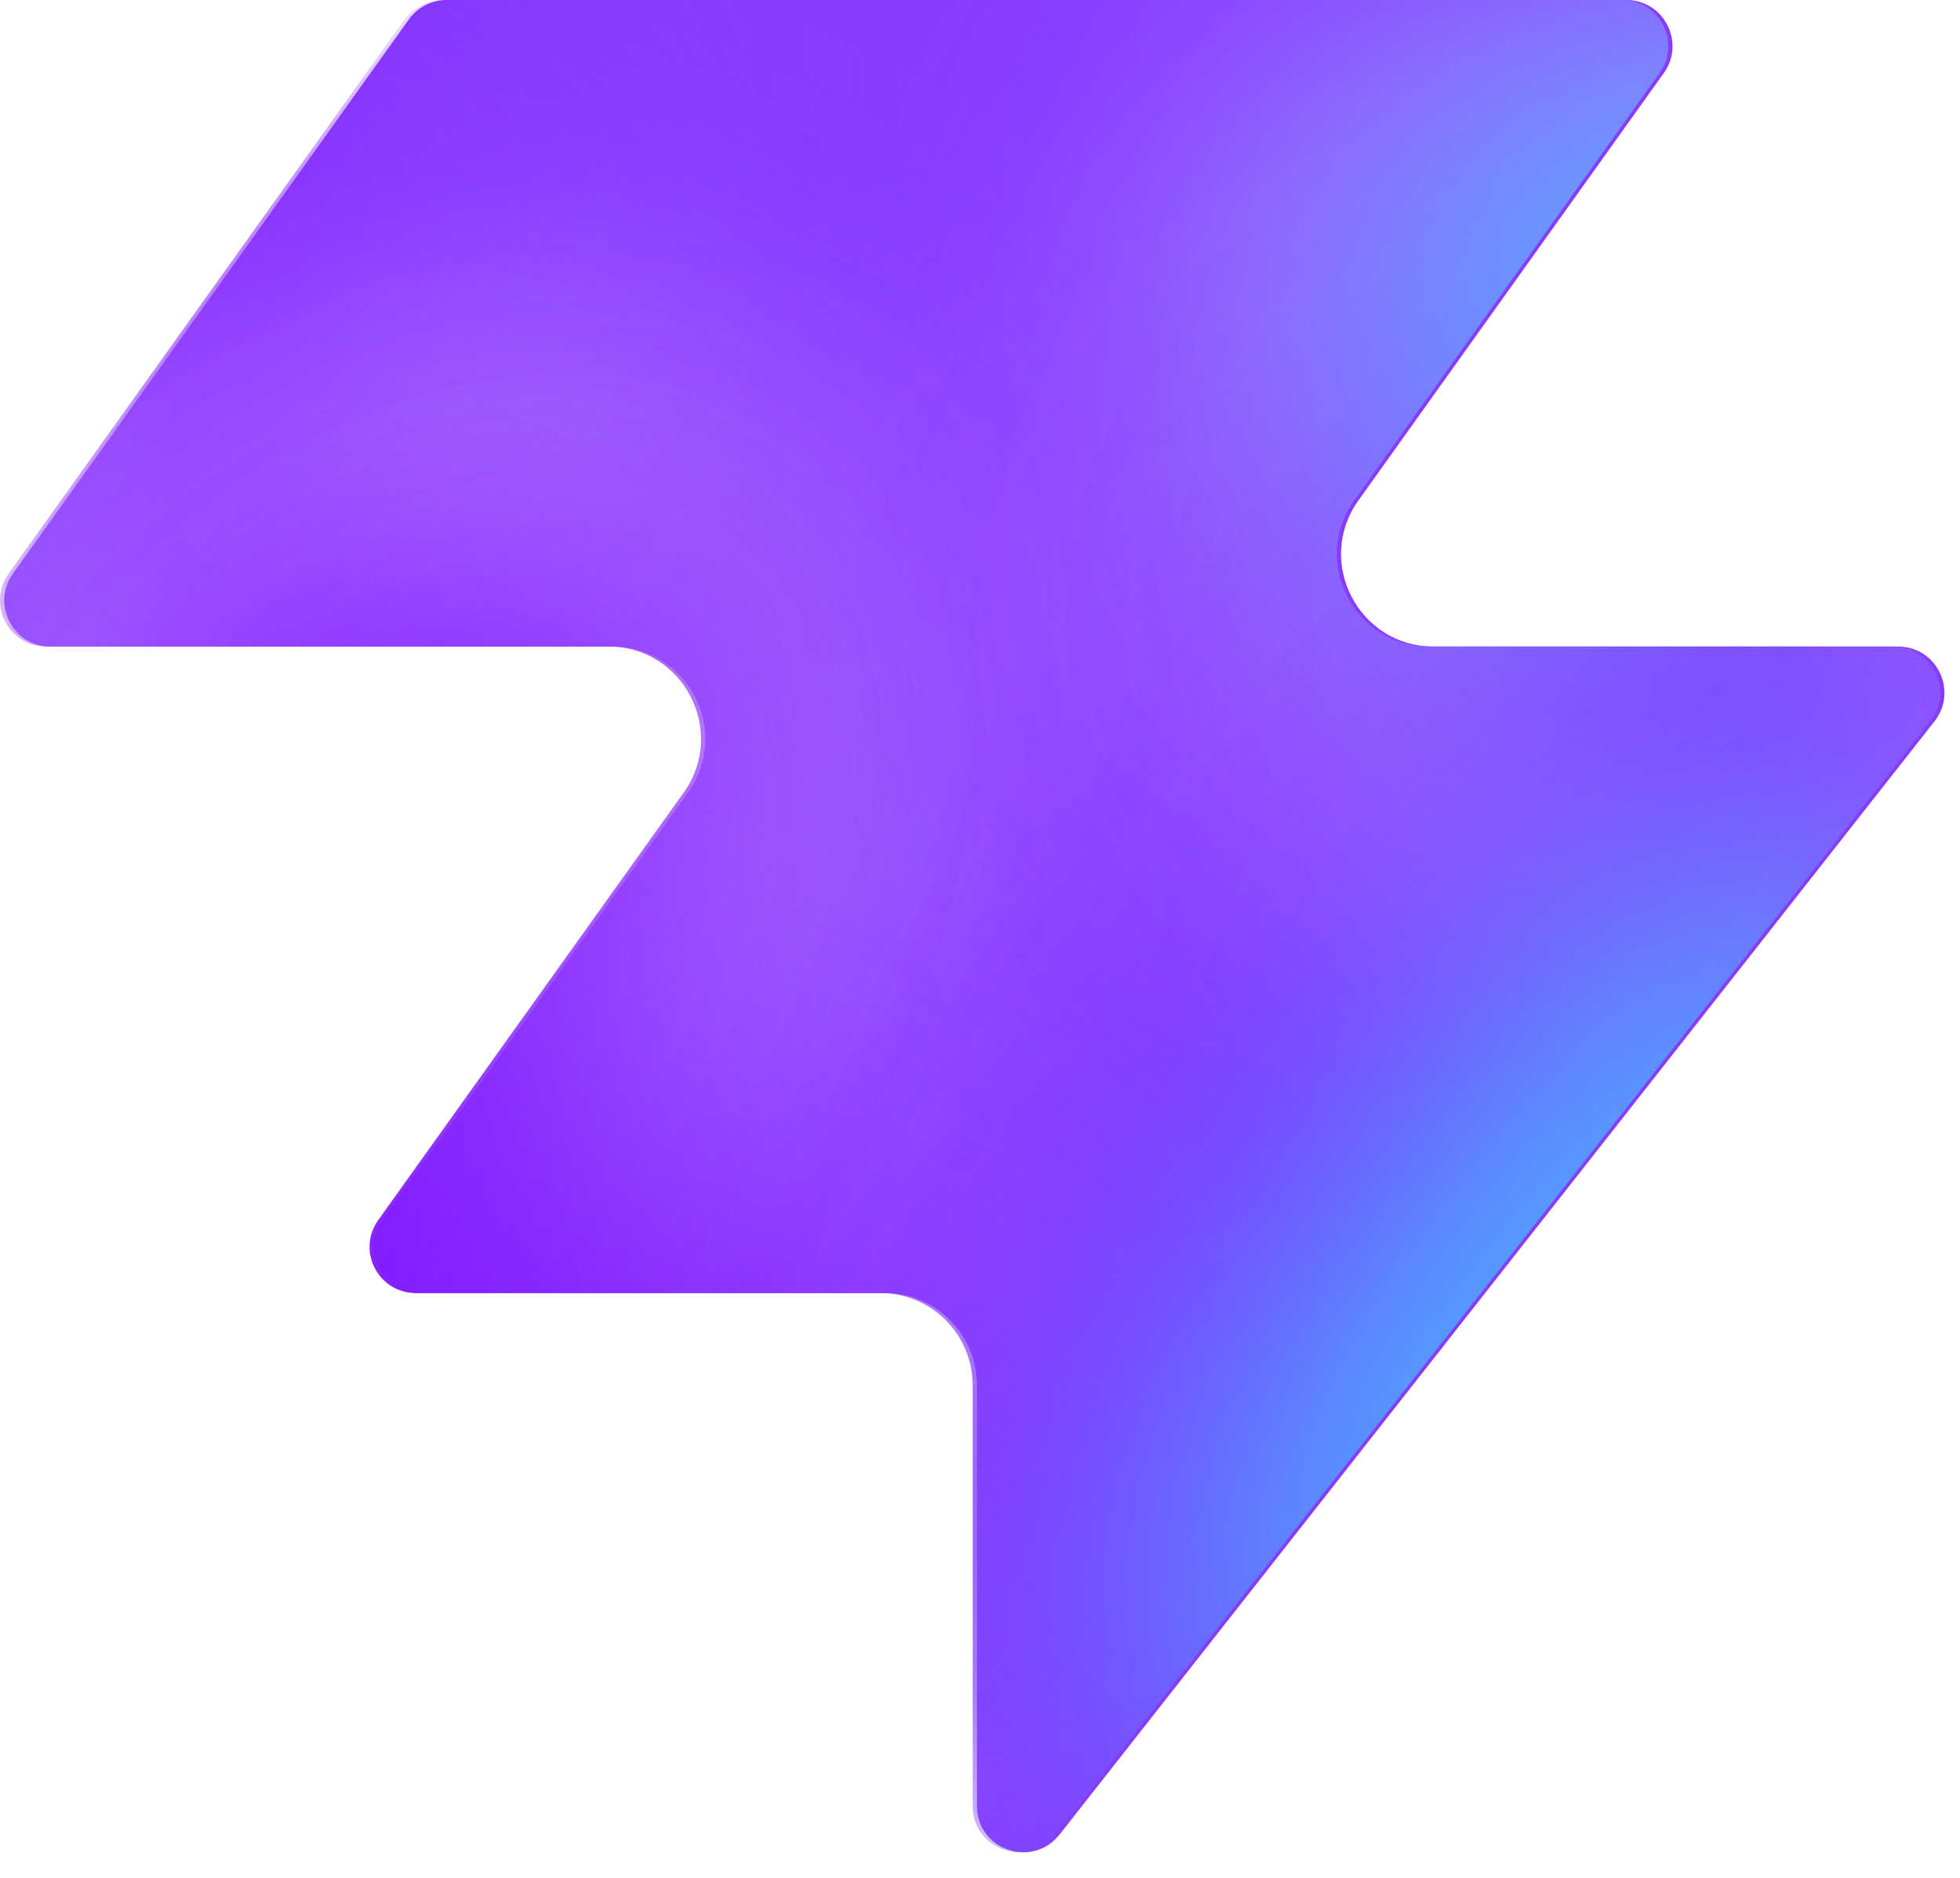
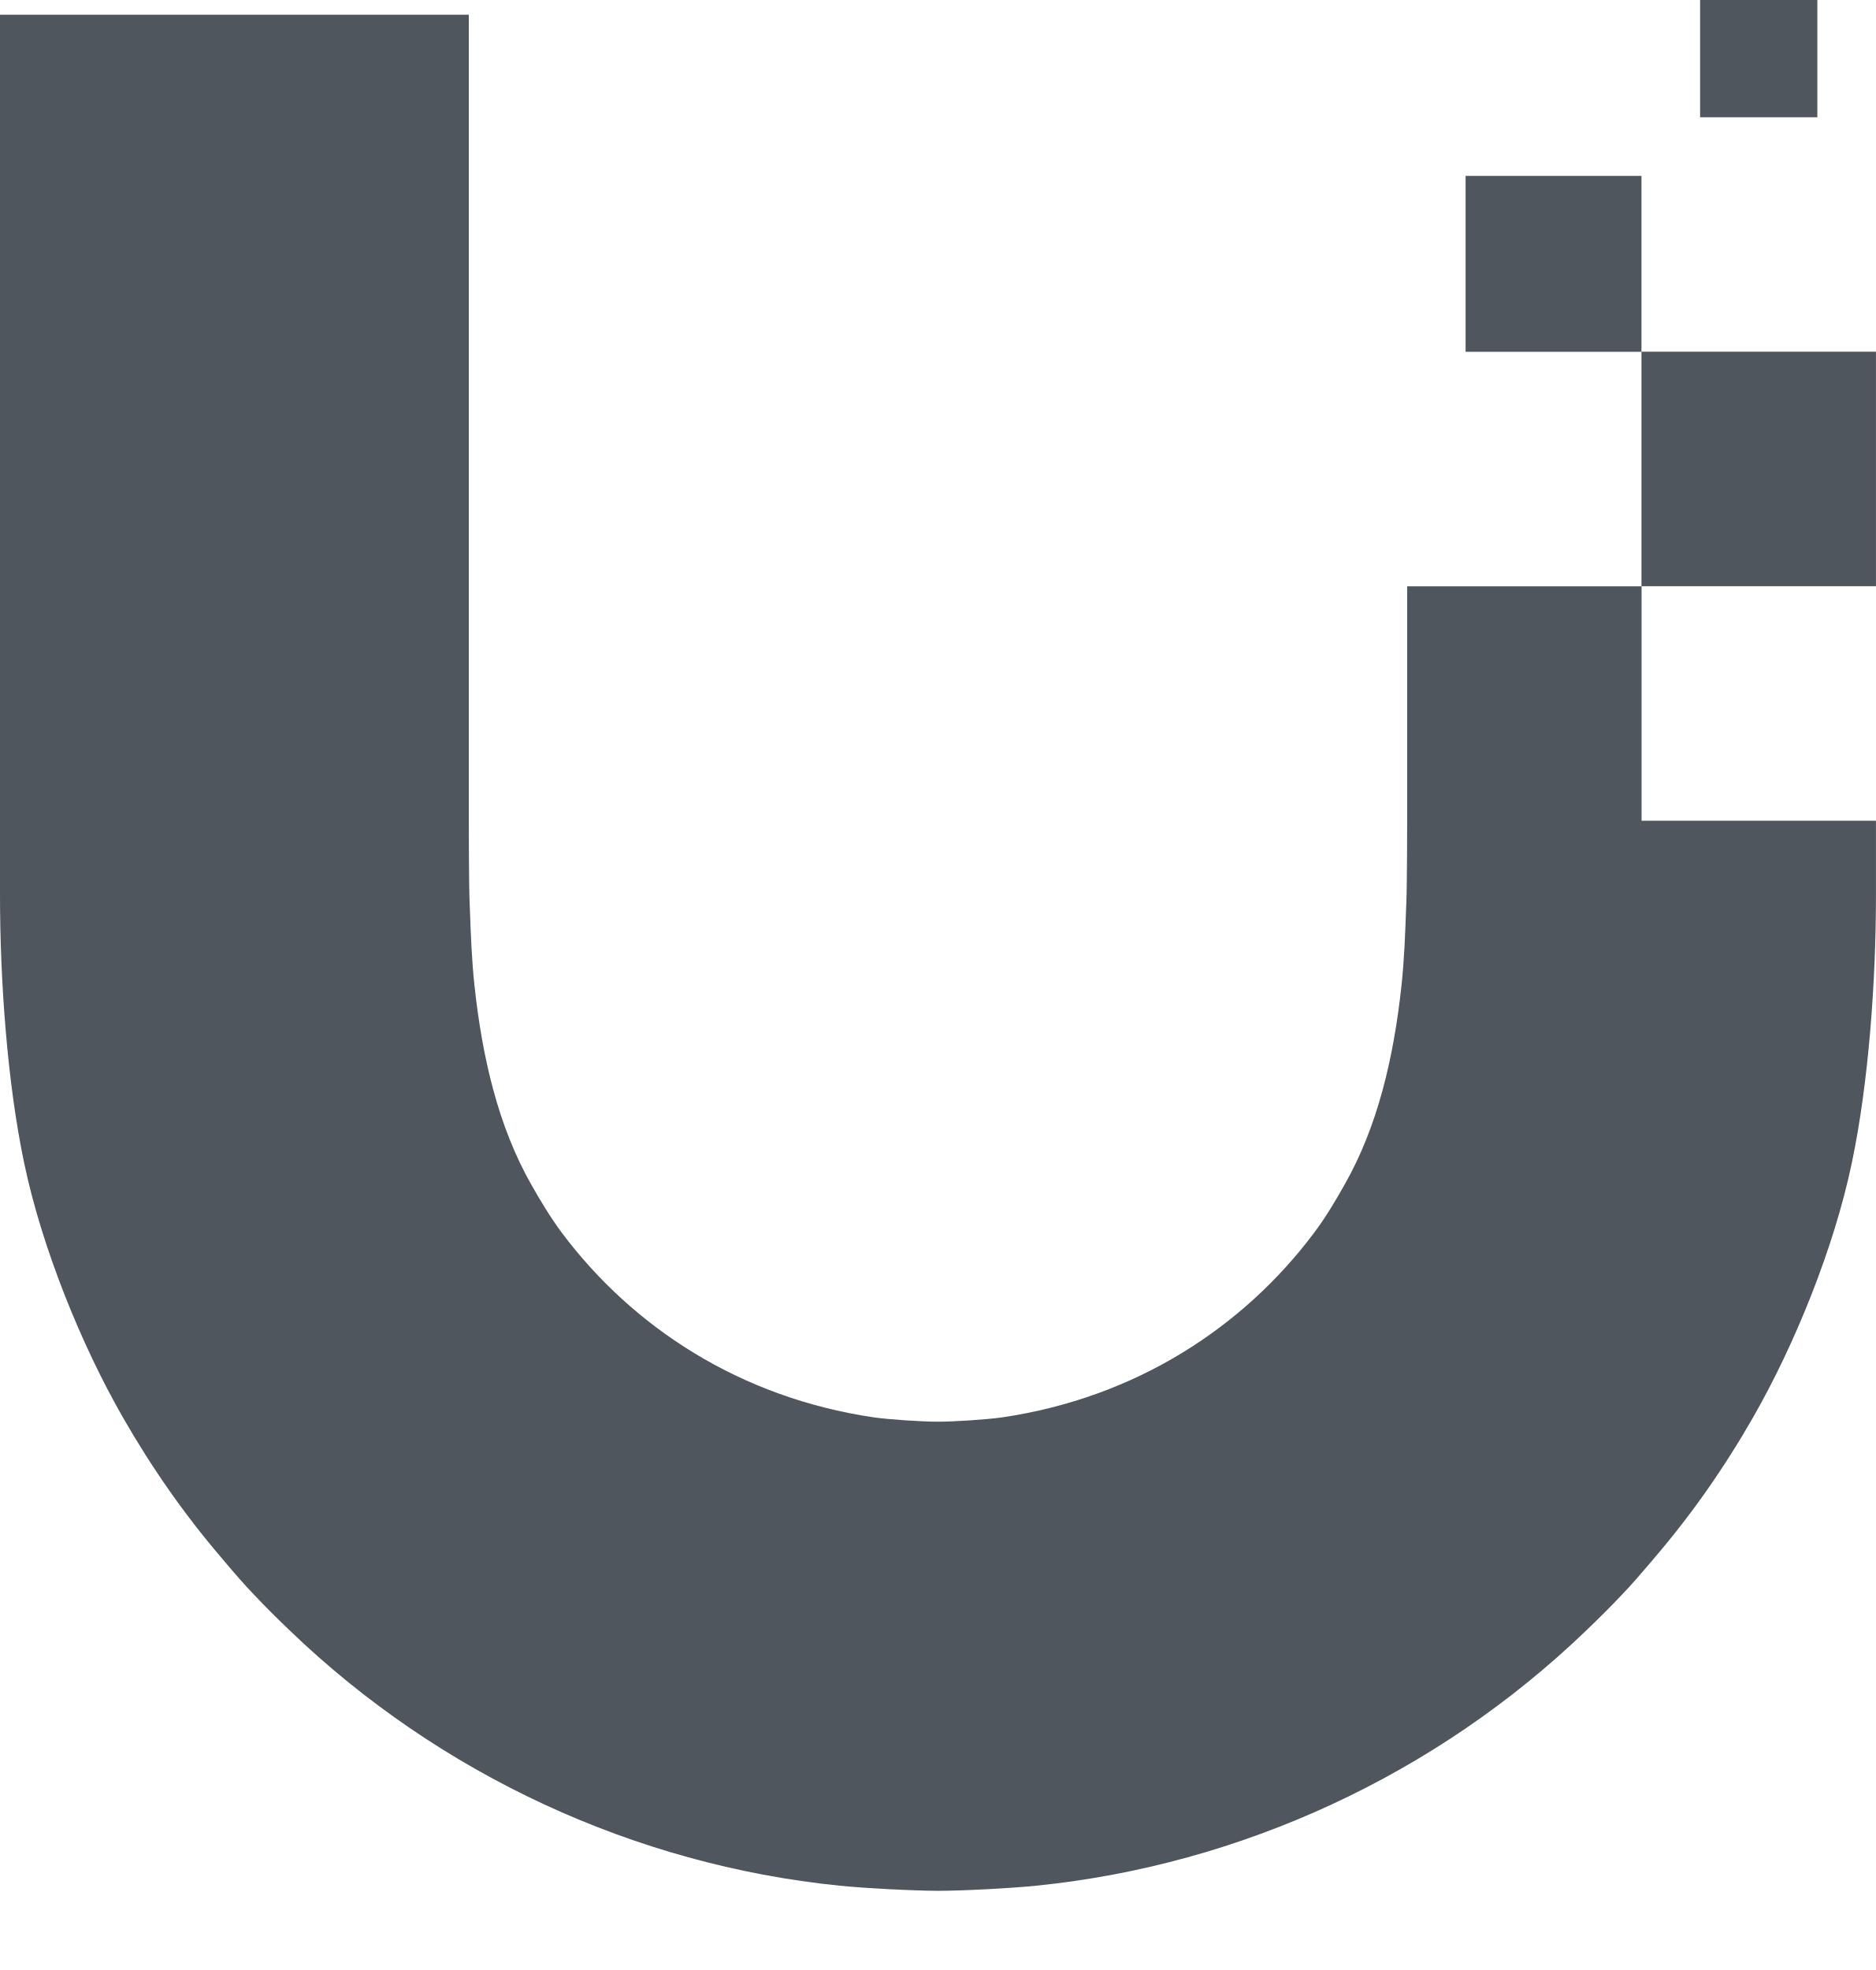
- <svg xmlns="http://www.w3.org/2000/svg" width="48" height="46" fill="none" viewBox="0 0 48 46">
-   <path fill="#863bff" d="M25.946 44.938c-.664.845-2.021.375-2.021-.698V33.937a2.26 2.26 0 0 0-2.262-2.262H10.287c-.92 0-1.456-1.04-.92-1.788l7.48-10.471c1.07-1.497 0-3.578-1.842-3.578H1.237c-.92 0-1.456-1.04-.92-1.788L10.013.474c.214-.297.556-.474.92-.474h28.894c.92 0 1.456 1.04.92 1.788l-7.48 10.471c-1.07 1.498 0 3.579 1.842 3.579h11.377c.943 0 1.473 1.088.89 1.83L25.947 44.94z" style="fill:#863bff;fill:color(display-p3 .525 .23 1);fill-opacity:1" />
-   <mask id="a" width="48" height="46" x="0" y="0" maskUnits="userSpaceOnUse" style="mask-type:alpha">
-     <path fill="#000" d="M25.842 44.938c-.664.844-2.021.375-2.021-.698V33.937a2.26 2.26 0 0 0-2.262-2.262H10.183c-.92 0-1.456-1.04-.92-1.788l7.48-10.471c1.07-1.498 0-3.579-1.842-3.579H1.133c-.92 0-1.456-1.04-.92-1.787L9.91.473c.214-.297.556-.474.92-.474h28.894c.92 0 1.456 1.04.92 1.788l-7.48 10.471c-1.07 1.498 0 3.578 1.842 3.578h11.377c.943 0 1.473 1.088.89 1.832L25.843 44.94z" style="fill:#000;fill-opacity:1" />
-   </mask>
-   <g mask="url(#a)">
-     <g filter="url(#b)">
-       <ellipse cx="5.508" cy="14.704" fill="#ede6ff" rx="5.508" ry="14.704" style="fill:#ede6ff;fill:color(display-p3 .927 .903 1);fill-opacity:1" transform="matrix(.00324 1 1 -.00324 -4.47 31.516)" />
-     </g>
-     <g filter="url(#c)">
-       <ellipse cx="10.399" cy="29.851" fill="#ede6ff" rx="10.399" ry="29.851" style="fill:#ede6ff;fill:color(display-p3 .927 .903 1);fill-opacity:1" transform="matrix(.00324 1 1 -.00324 -39.328 7.883)" />
-     </g>
-     <g filter="url(#d)">
-       <ellipse cx="5.508" cy="30.487" fill="#7e14ff" rx="5.508" ry="30.487" style="fill:#7e14ff;fill:color(display-p3 .492 .077 1);fill-opacity:1" transform="rotate(89.814 -25.913 -14.639)scale(1 -1)" />
-     </g>
-     <g filter="url(#e)">
-       <ellipse cx="5.508" cy="30.599" fill="#7e14ff" rx="5.508" ry="30.599" style="fill:#7e14ff;fill:color(display-p3 .492 .077 1);fill-opacity:1" transform="rotate(89.814 -32.644 -3.334)scale(1 -1)" />
-     </g>
-     <g filter="url(#f)">
-       <ellipse cx="5.508" cy="30.599" fill="#7e14ff" rx="5.508" ry="30.599" style="fill:#7e14ff;fill:color(display-p3 .492 .077 1);fill-opacity:1" transform="matrix(.00324 1 1 -.00324 -34.34 30.47)" />
-     </g>
-     <g filter="url(#g)">
-       <ellipse cx="14.072" cy="22.078" fill="#ede6ff" rx="14.072" ry="22.078" style="fill:#ede6ff;fill:color(display-p3 .927 .903 1);fill-opacity:1" transform="rotate(93.35 24.506 48.493)scale(-1 1)" />
-     </g>
-     <g filter="url(#h)">
-       <ellipse cx="3.47" cy="21.501" fill="#7e14ff" rx="3.47" ry="21.501" style="fill:#7e14ff;fill:color(display-p3 .492 .077 1);fill-opacity:1" transform="rotate(89.009 28.708 47.59)scale(-1 1)" />
-     </g>
-     <g filter="url(#i)">
-       <ellipse cx="3.47" cy="21.501" fill="#7e14ff" rx="3.47" ry="21.501" style="fill:#7e14ff;fill:color(display-p3 .492 .077 1);fill-opacity:1" transform="rotate(89.009 28.708 47.59)scale(-1 1)" />
-     </g>
-     <g filter="url(#j)">
-       <ellipse cx=".387" cy="8.972" fill="#7e14ff" rx="4.407" ry="29.108" style="fill:#7e14ff;fill:color(display-p3 .492 .077 1);fill-opacity:1" transform="rotate(39.51 .387 8.972)" />
-     </g>
-     <g filter="url(#k)">
-       <ellipse cx="47.523" cy="-6.092" fill="#7e14ff" rx="4.407" ry="29.108" style="fill:#7e14ff;fill:color(display-p3 .492 .077 1);fill-opacity:1" transform="rotate(37.892 47.523 -6.092)" />
-     </g>
-     <g filter="url(#l)">
-       <ellipse cx="41.412" cy="6.333" fill="#47bfff" rx="5.971" ry="9.665" style="fill:#47bfff;fill:color(display-p3 .28 .748 1);fill-opacity:1" transform="rotate(37.892 41.412 6.333)" />
-     </g>
-     <g filter="url(#m)">
-       <ellipse cx="-1.879" cy="38.332" fill="#7e14ff" rx="4.407" ry="29.108" style="fill:#7e14ff;fill:color(display-p3 .492 .077 1);fill-opacity:1" transform="rotate(37.892 -1.88 38.332)" />
-     </g>
-     <g filter="url(#n)">
-       <ellipse cx="-1.879" cy="38.332" fill="#7e14ff" rx="4.407" ry="29.108" style="fill:#7e14ff;fill:color(display-p3 .492 .077 1);fill-opacity:1" transform="rotate(37.892 -1.88 38.332)" />
-     </g>
-     <g filter="url(#o)">
-       <ellipse cx="35.651" cy="29.907" fill="#7e14ff" rx="4.407" ry="29.108" style="fill:#7e14ff;fill:color(display-p3 .492 .077 1);fill-opacity:1" transform="rotate(37.892 35.651 29.907)" />
-     </g>
-     <g filter="url(#p)">
-       <ellipse cx="38.418" cy="32.4" fill="#47bfff" rx="5.971" ry="15.297" style="fill:#47bfff;fill:color(display-p3 .28 .748 1);fill-opacity:1" transform="rotate(37.892 38.418 32.4)" />
-     </g>
-   </g>
-   <defs>
-     <filter id="b" width="60.045" height="41.654" x="-19.77" y="16.149" color-interpolation-filters="sRGB" filterUnits="userSpaceOnUse">
-       <feFlood flood-opacity="0" result="BackgroundImageFix" />
-       <feBlend in="SourceGraphic" in2="BackgroundImageFix" result="shape" />
-       <feGaussianBlur result="effect1_foregroundBlur_2002_17158" stdDeviation="7.659" />
-     </filter>
-     <filter id="c" width="90.34" height="51.437" x="-54.613" y="-7.533" color-interpolation-filters="sRGB" filterUnits="userSpaceOnUse">
-       <feFlood flood-opacity="0" result="BackgroundImageFix" />
-       <feBlend in="SourceGraphic" in2="BackgroundImageFix" result="shape" />
-       <feGaussianBlur result="effect1_foregroundBlur_2002_17158" stdDeviation="7.659" />
-     </filter>
-     <filter id="d" width="79.355" height="29.4" x="-49.64" y="2.03" color-interpolation-filters="sRGB" filterUnits="userSpaceOnUse">
-       <feFlood flood-opacity="0" result="BackgroundImageFix" />
-       <feBlend in="SourceGraphic" in2="BackgroundImageFix" result="shape" />
-       <feGaussianBlur result="effect1_foregroundBlur_2002_17158" stdDeviation="4.596" />
-     </filter>
-     <filter id="e" width="79.579" height="29.4" x="-45.045" y="20.029" color-interpolation-filters="sRGB" filterUnits="userSpaceOnUse">
-       <feFlood flood-opacity="0" result="BackgroundImageFix" />
-       <feBlend in="SourceGraphic" in2="BackgroundImageFix" result="shape" />
-       <feGaussianBlur result="effect1_foregroundBlur_2002_17158" stdDeviation="4.596" />
-     </filter>
-     <filter id="f" width="79.579" height="29.4" x="-43.513" y="21.178" color-interpolation-filters="sRGB" filterUnits="userSpaceOnUse">
-       <feFlood flood-opacity="0" result="BackgroundImageFix" />
-       <feBlend in="SourceGraphic" in2="BackgroundImageFix" result="shape" />
-       <feGaussianBlur result="effect1_foregroundBlur_2002_17158" stdDeviation="4.596" />
-     </filter>
-     <filter id="g" width="74.749" height="58.852" x="15.756" y="-17.901" color-interpolation-filters="sRGB" filterUnits="userSpaceOnUse">
-       <feFlood flood-opacity="0" result="BackgroundImageFix" />
-       <feBlend in="SourceGraphic" in2="BackgroundImageFix" result="shape" />
-       <feGaussianBlur result="effect1_foregroundBlur_2002_17158" stdDeviation="7.659" />
-     </filter>
-     <filter id="h" width="61.377" height="25.362" x="23.548" y="2.284" color-interpolation-filters="sRGB" filterUnits="userSpaceOnUse">
-       <feFlood flood-opacity="0" result="BackgroundImageFix" />
-       <feBlend in="SourceGraphic" in2="BackgroundImageFix" result="shape" />
-       <feGaussianBlur result="effect1_foregroundBlur_2002_17158" stdDeviation="4.596" />
-     </filter>
-     <filter id="i" width="61.377" height="25.362" x="23.548" y="2.284" color-interpolation-filters="sRGB" filterUnits="userSpaceOnUse">
-       <feFlood flood-opacity="0" result="BackgroundImageFix" />
-       <feBlend in="SourceGraphic" in2="BackgroundImageFix" result="shape" />
-       <feGaussianBlur result="effect1_foregroundBlur_2002_17158" stdDeviation="4.596" />
-     </filter>
-     <filter id="j" width="56.045" height="63.649" x="-27.636" y="-22.853" color-interpolation-filters="sRGB" filterUnits="userSpaceOnUse">
-       <feFlood flood-opacity="0" result="BackgroundImageFix" />
-       <feBlend in="SourceGraphic" in2="BackgroundImageFix" result="shape" />
-       <feGaussianBlur result="effect1_foregroundBlur_2002_17158" stdDeviation="4.596" />
-     </filter>
-     <filter id="k" width="54.814" height="64.646" x="20.116" y="-38.415" color-interpolation-filters="sRGB" filterUnits="userSpaceOnUse">
-       <feFlood flood-opacity="0" result="BackgroundImageFix" />
-       <feBlend in="SourceGraphic" in2="BackgroundImageFix" result="shape" />
-       <feGaussianBlur result="effect1_foregroundBlur_2002_17158" stdDeviation="4.596" />
-     </filter>
-     <filter id="l" width="33.541" height="35.313" x="24.641" y="-11.323" color-interpolation-filters="sRGB" filterUnits="userSpaceOnUse">
-       <feFlood flood-opacity="0" result="BackgroundImageFix" />
-       <feBlend in="SourceGraphic" in2="BackgroundImageFix" result="shape" />
-       <feGaussianBlur result="effect1_foregroundBlur_2002_17158" stdDeviation="4.596" />
-     </filter>
-     <filter id="m" width="54.814" height="64.646" x="-29.286" y="6.009" color-interpolation-filters="sRGB" filterUnits="userSpaceOnUse">
-       <feFlood flood-opacity="0" result="BackgroundImageFix" />
-       <feBlend in="SourceGraphic" in2="BackgroundImageFix" result="shape" />
-       <feGaussianBlur result="effect1_foregroundBlur_2002_17158" stdDeviation="4.596" />
-     </filter>
-     <filter id="n" width="54.814" height="64.646" x="-29.286" y="6.009" color-interpolation-filters="sRGB" filterUnits="userSpaceOnUse">
-       <feFlood flood-opacity="0" result="BackgroundImageFix" />
-       <feBlend in="SourceGraphic" in2="BackgroundImageFix" result="shape" />
-       <feGaussianBlur result="effect1_foregroundBlur_2002_17158" stdDeviation="4.596" />
-     </filter>
-     <filter id="o" width="54.814" height="64.646" x="8.244" y="-2.416" color-interpolation-filters="sRGB" filterUnits="userSpaceOnUse">
-       <feFlood flood-opacity="0" result="BackgroundImageFix" />
-       <feBlend in="SourceGraphic" in2="BackgroundImageFix" result="shape" />
-       <feGaussianBlur result="effect1_foregroundBlur_2002_17158" stdDeviation="4.596" />
-     </filter>
-     <filter id="p" width="39.409" height="43.623" x="18.713" y="10.588" color-interpolation-filters="sRGB" filterUnits="userSpaceOnUse">
-       <feFlood flood-opacity="0" result="BackgroundImageFix" />
-       <feBlend in="SourceGraphic" in2="BackgroundImageFix" result="shape" />
-       <feGaussianBlur result="effect1_foregroundBlur_2002_17158" stdDeviation="4.596" />
-     </filter>
-   </defs>
+ <svg xmlns="http://www.w3.org/2000/svg" width="20" height="21" viewBox="0 0 20 21" fill="none">
+   <path d="M19.375 0H18.125V1.25H19.375V0Z" fill="#50565e" />
+   <path d="M15.002 8.753V6.249L15.002 6.25H17.501V8.749H20V9.542C20 10.457 19.922 11.543 19.743 12.395C19.643 12.871 19.491 13.344 19.313 13.799C19.13 14.264 18.919 14.709 18.69 15.109C18.392 15.63 18.046 16.13 17.644 16.6L17.623 16.625L17.588 16.666C17.492 16.779 17.396 16.891 17.291 17C17.169 17.13 17.043 17.254 16.914 17.378C15.315 18.918 13.23 19.88 11.051 20.101C10.789 20.128 10.263 20.156 10 20.156C9.736 20.155 9.211 20.128 8.949 20.101C6.769 19.88 4.685 18.917 3.086 17.378C2.957 17.254 2.831 17.13 2.709 17C2.599 16.886 2.499 16.769 2.399 16.651L2.399 16.651L2.356 16.6C1.954 16.13 1.609 15.63 1.31 15.109C1.081 14.709 0.87 14.264 0.687 13.799C0.509 13.344 0.357 12.871 0.257 12.395C0.078 11.542 0 10.457 0 9.542V0.157H4.998V8.753C4.998 8.753 4.998 9.412 5.007 9.628L5.009 9.678V9.678C5.019 9.957 5.029 10.231 5.058 10.502C5.141 11.274 5.312 12.007 5.663 12.626C5.765 12.805 5.869 12.979 5.992 13.144C6.744 14.146 7.888 14.899 9.316 15.109C9.486 15.133 9.829 15.155 10 15.155C10.171 15.155 10.514 15.133 10.684 15.109C12.112 14.899 13.256 14.146 14.008 13.144C14.132 12.979 14.235 12.805 14.336 12.626C14.688 12.007 14.859 11.274 14.942 10.502C14.971 10.23 14.981 9.956 14.991 9.677L14.993 9.628C15.002 9.412 15.002 8.753 15.002 8.753Z" fill="#50565e" />
+   <path d="M15.625 1.875H17.5L17.5 3.749H20V6.249H17.5L17.5 3.75H15.625V1.875Z" fill="#50565e" />
</svg>
